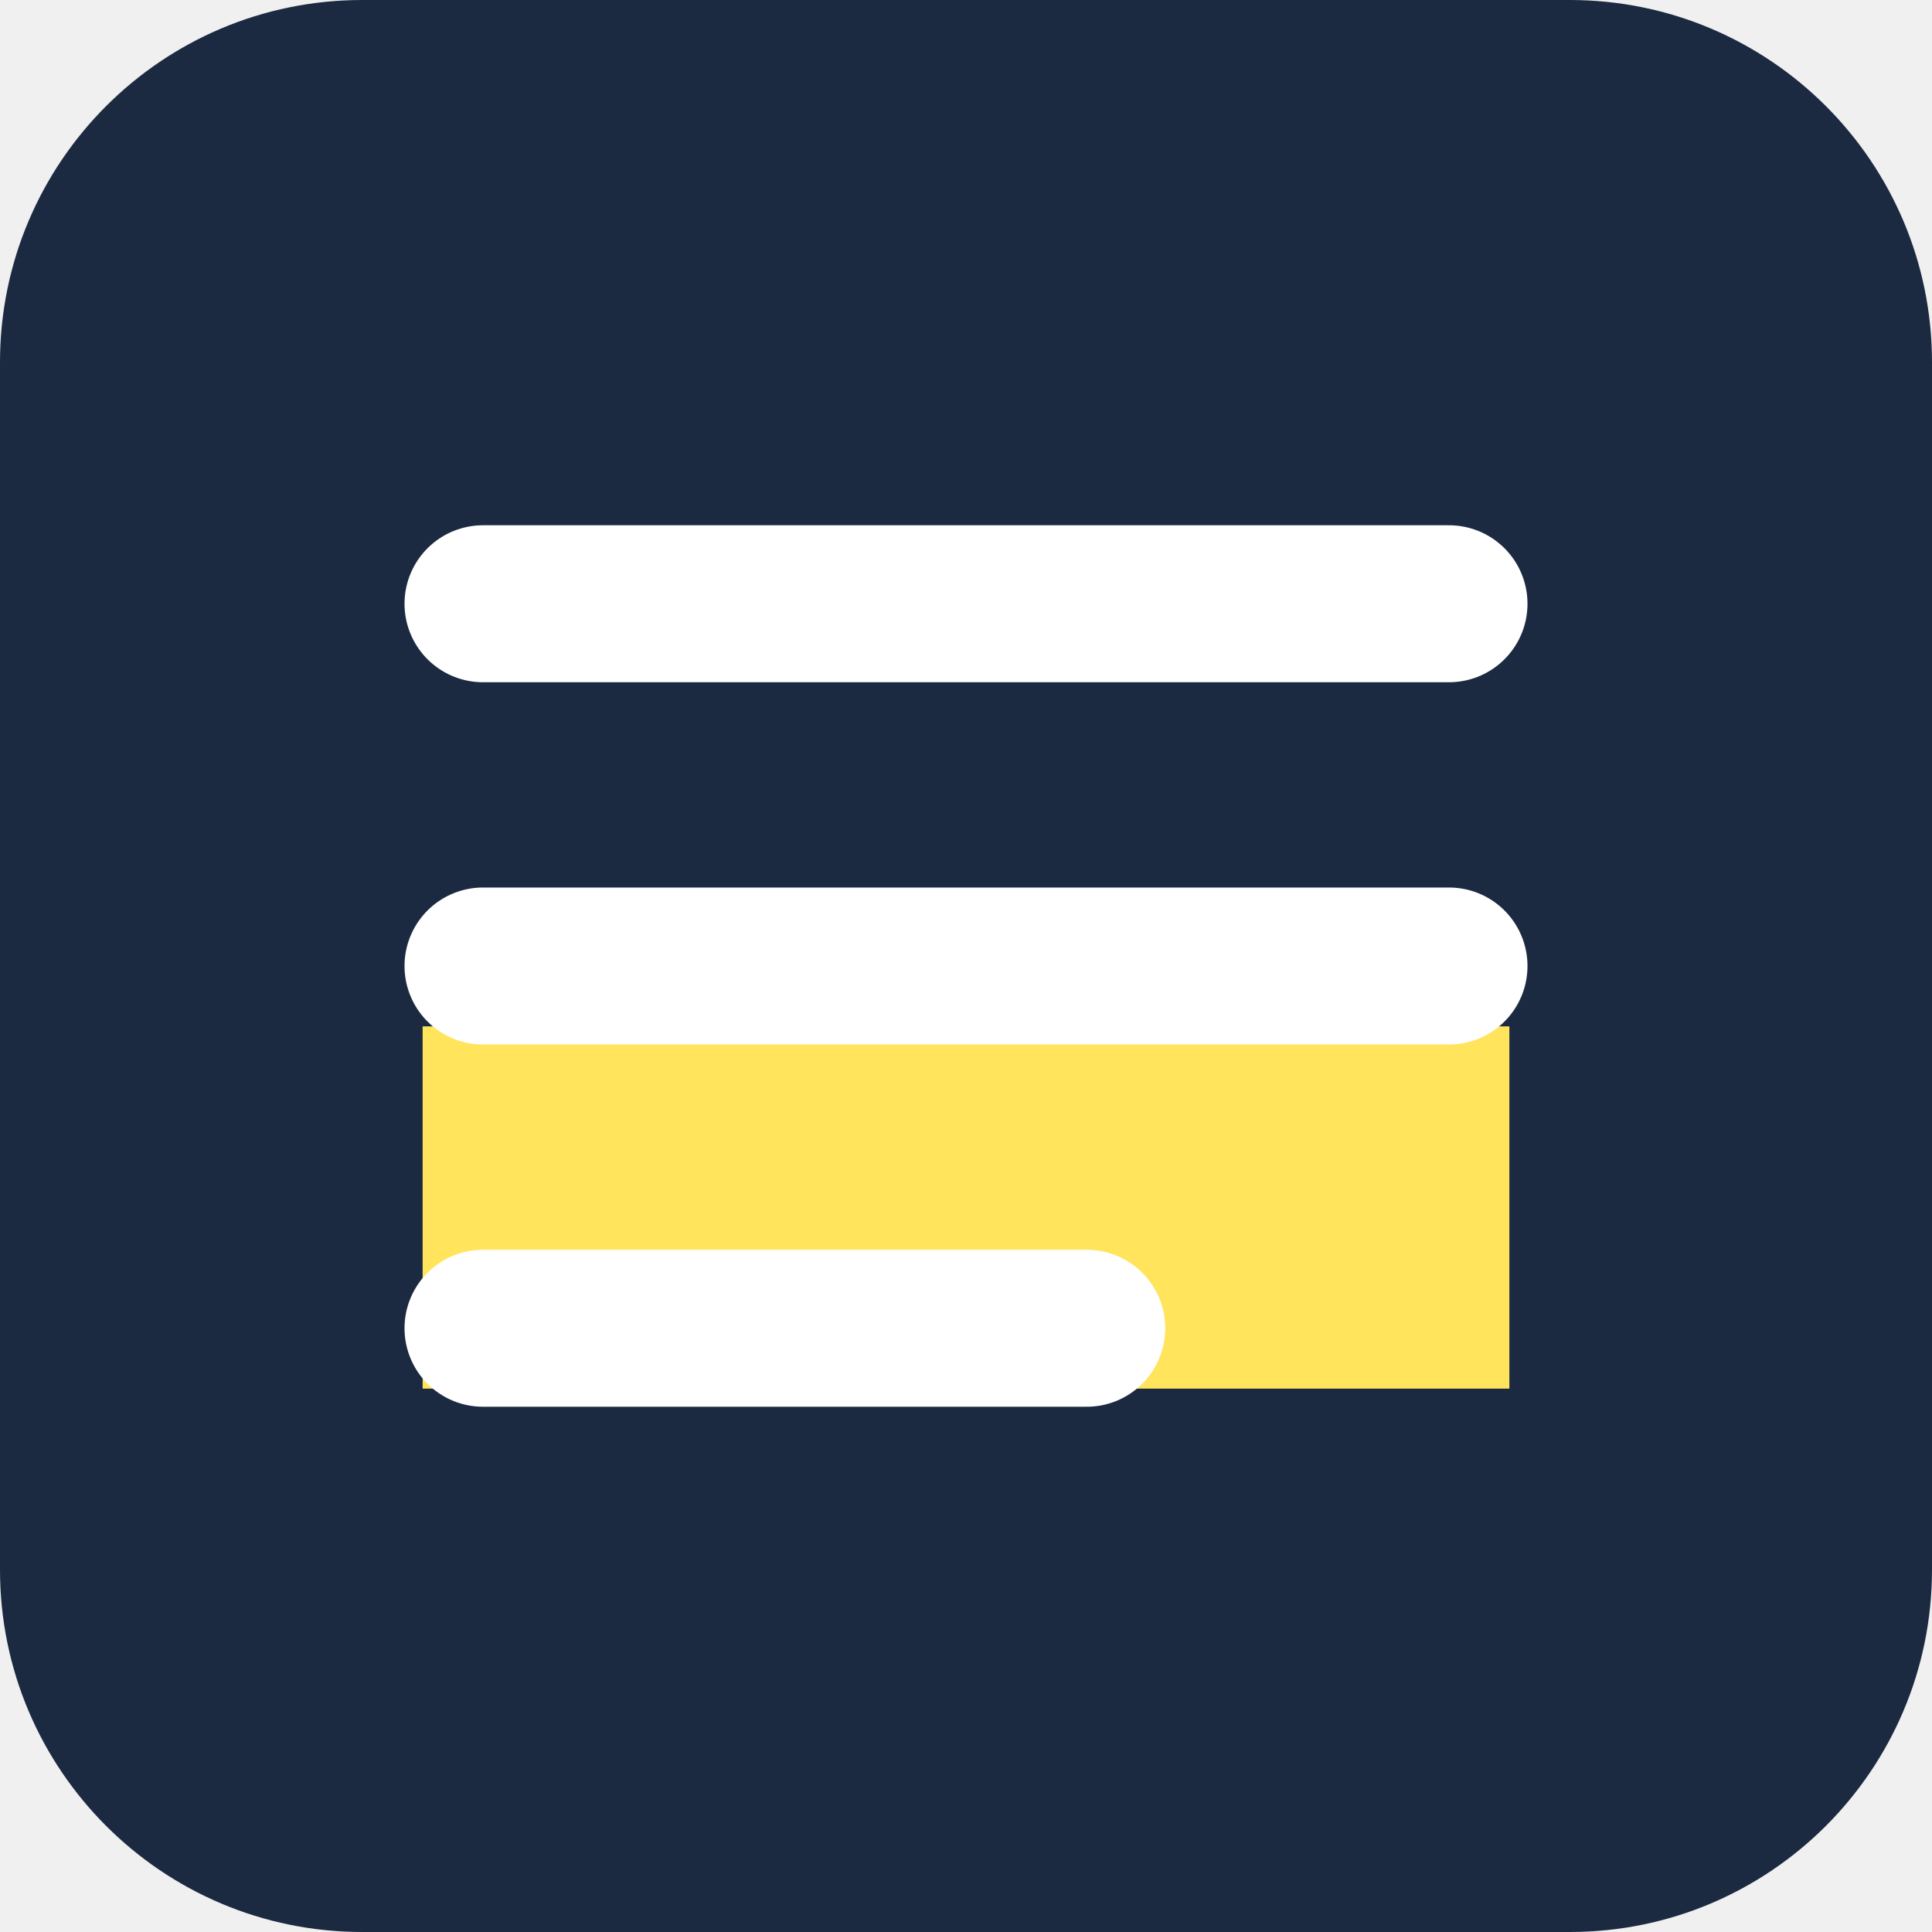
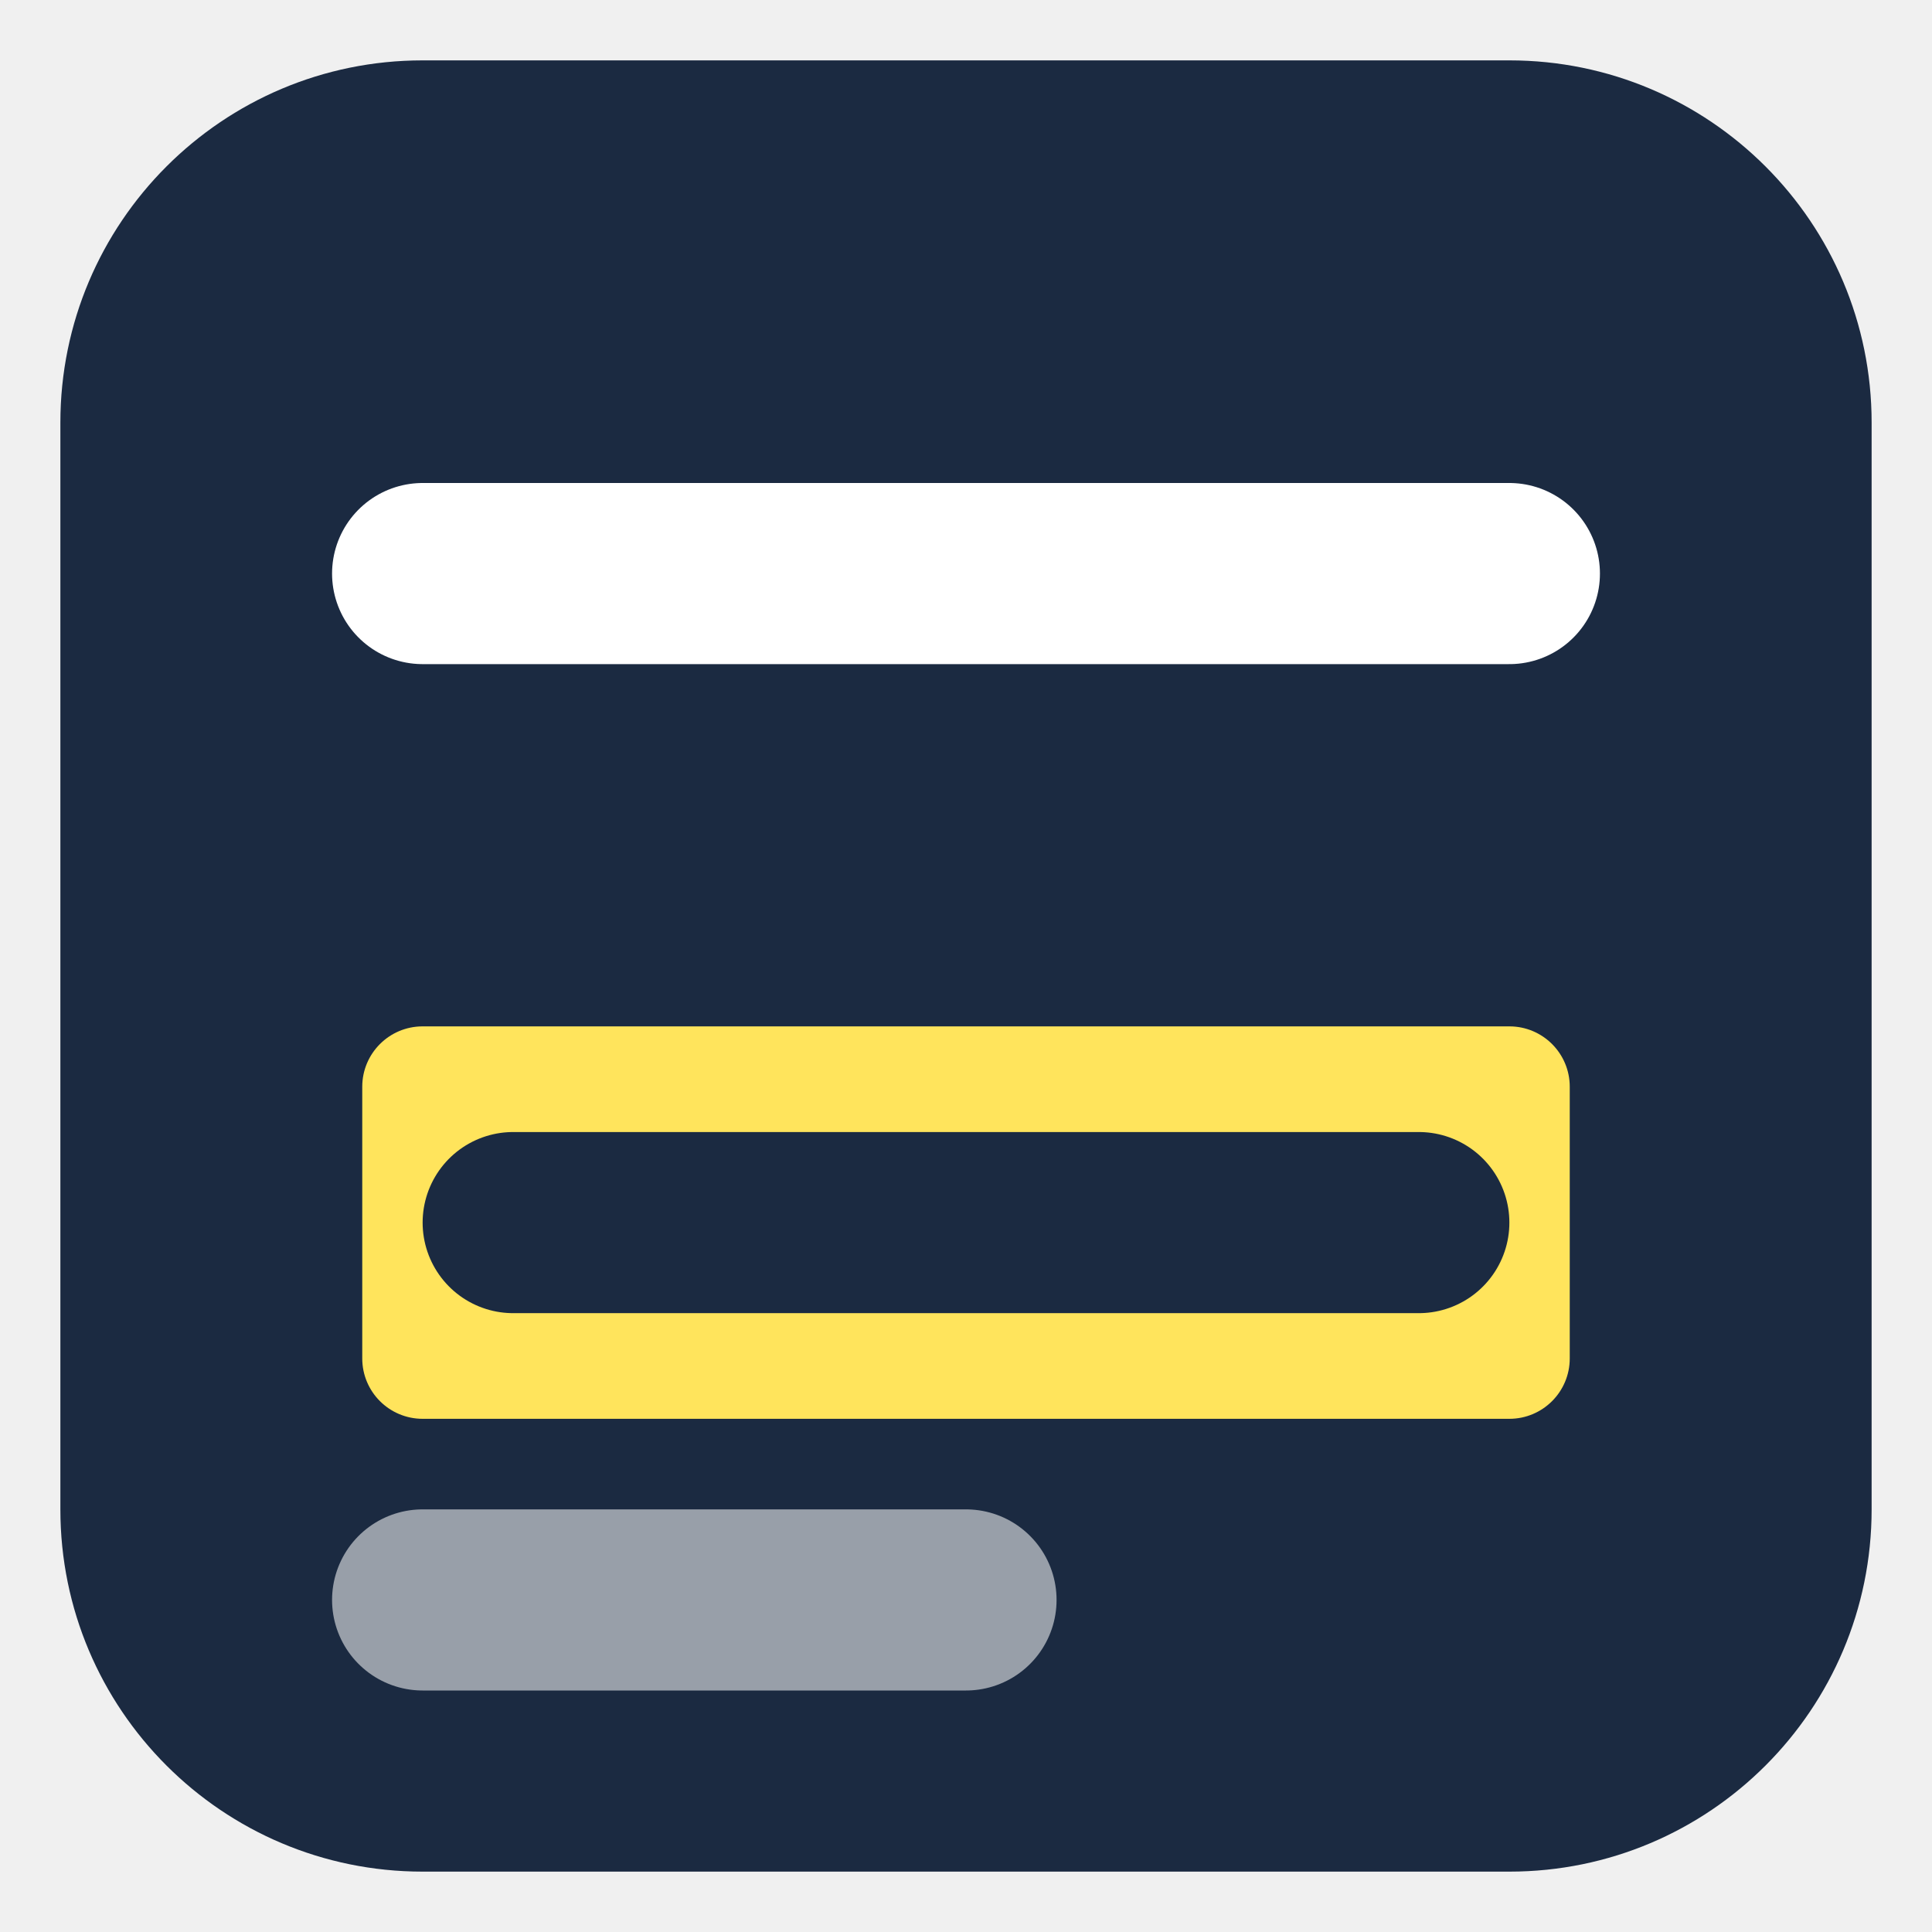
<svg xmlns="http://www.w3.org/2000/svg" viewBox="0 0 32 32">
-   <rect width="32" height="32" rx="6" fill="#1b2a41" />
-   <rect x="7" y="17" width="18" height="6" fill="#ffe45c" />
-   <path d="M8 10h16M8 16h16M8 22h10" stroke="#fff" stroke-width="2.6" stroke-linecap="round" />
+   <rect x="1" y="1" width="30" height="30" rx="6" fill="#1b2a41" />
+   <path d="M7 9.5h18" stroke="#fff" stroke-width="3" stroke-linecap="round" />
+   <rect x="6" y="17" width="20" height="6.5" rx="1" fill="#ffe45c" />
+   <path d="M8.5 20.25h15" stroke="#1b2a41" stroke-width="3" stroke-linecap="round" />
+   <path d="M7 26.5h9" stroke="#fff" stroke-width="3" stroke-linecap="round" opacity=".55" />
</svg>
